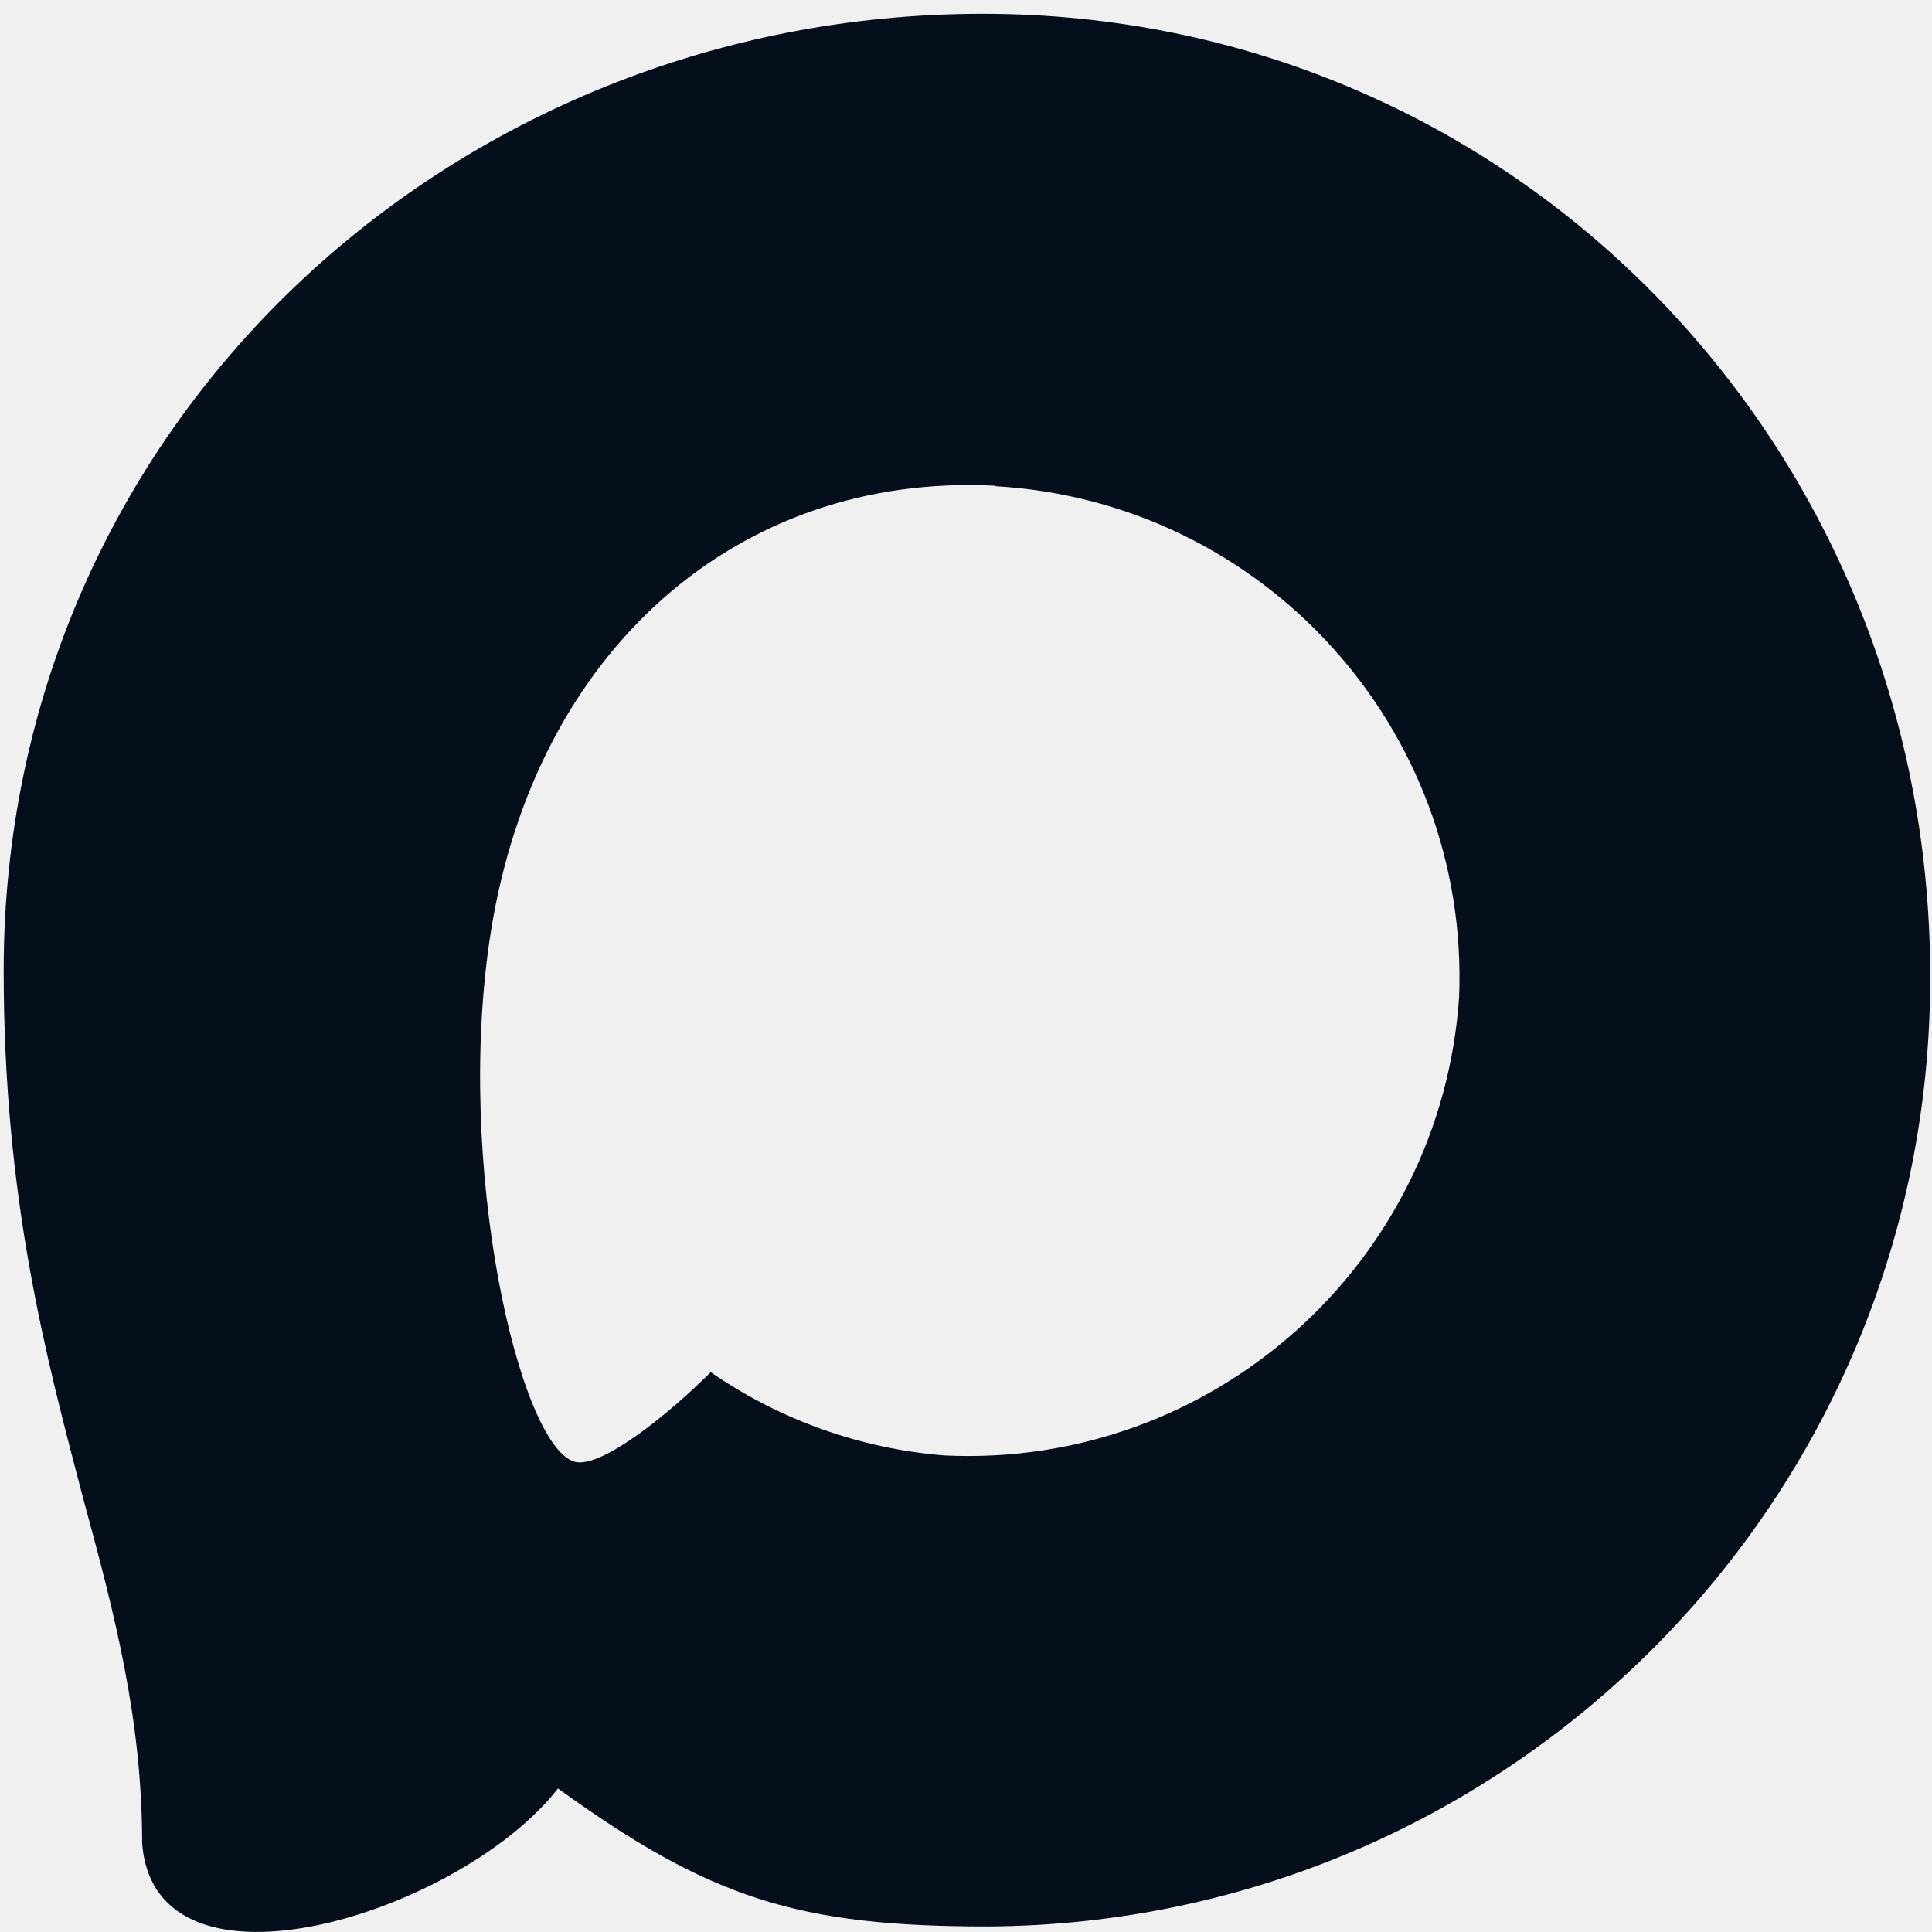
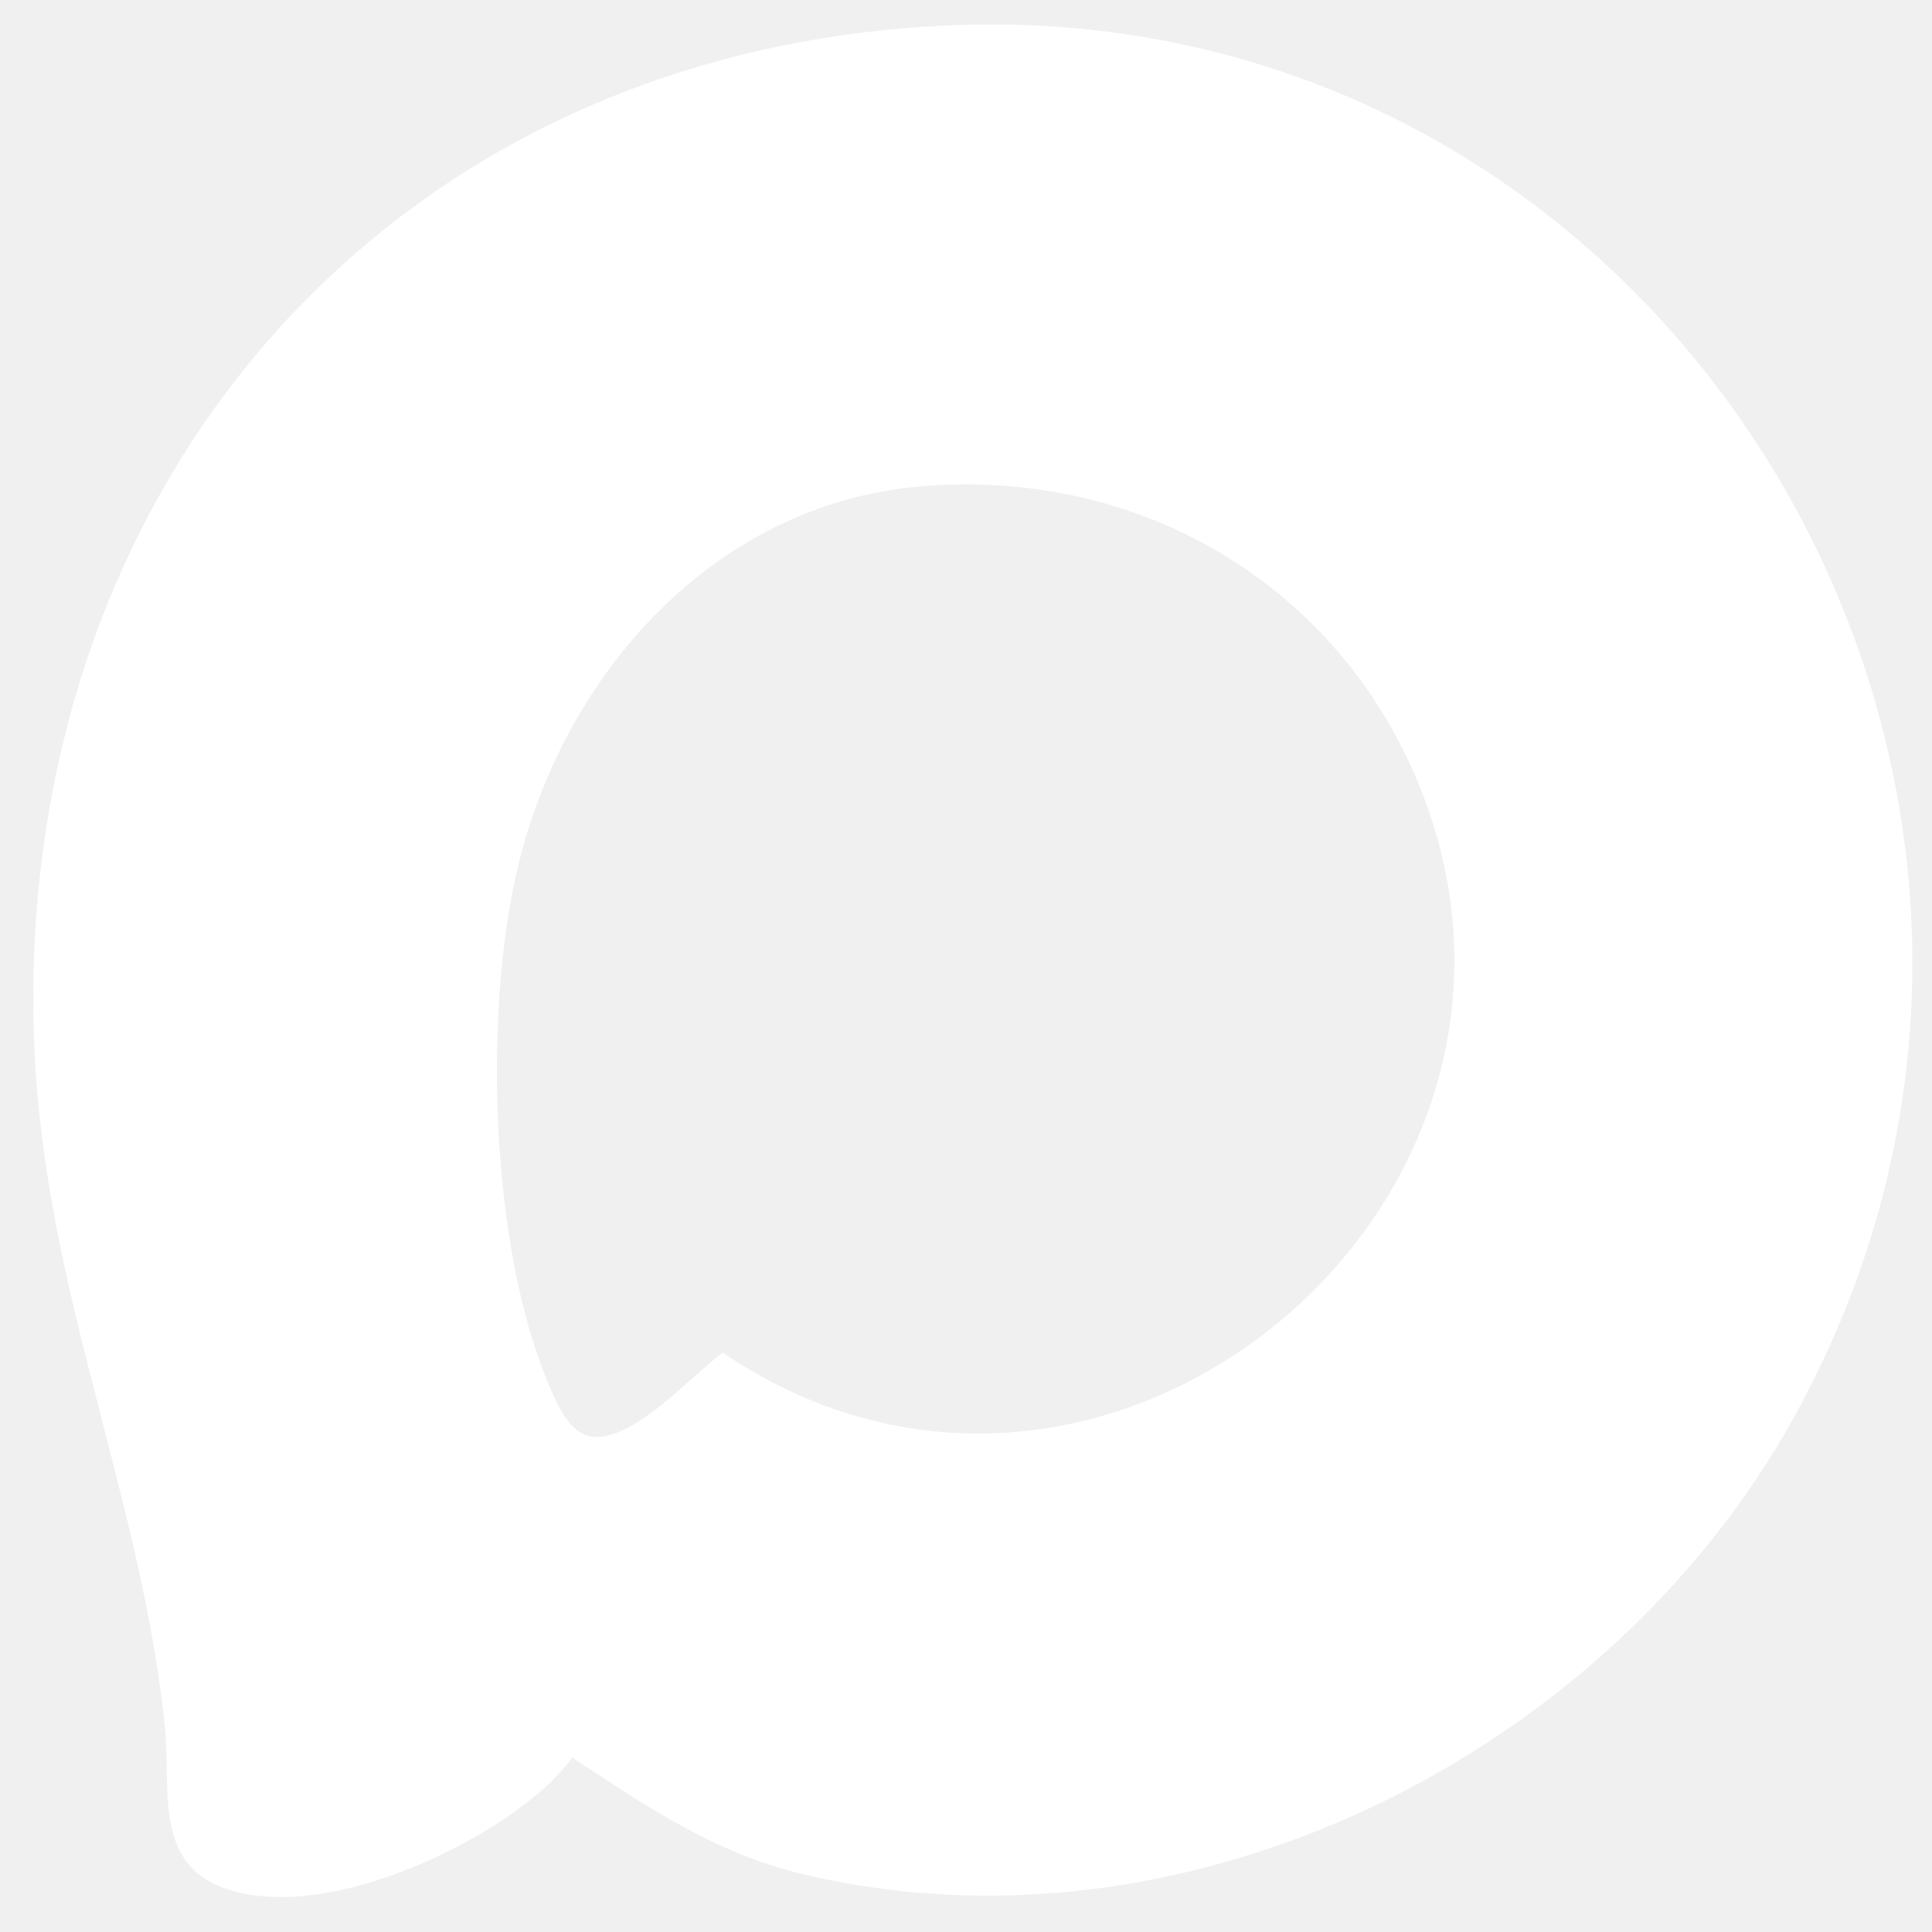
- <svg xmlns="http://www.w3.org/2000/svg" viewBox="0 0 42 42" role="img" aria-label="MAX">
-   <path fill="#050e1b" fill-rule="evenodd" d="M21.47 41.88c-4.11 0-6.02-.6-9.34-3-2.1 2.7-8.75 4.81-9.04 1.2 0-2.71-.6-5-1.28-7.5C1 29.5.08 26.07.08 21.1.08 9.23 9.82.3 21.36.3c11.55 0 20.6 9.37 20.6 20.91a20.6 20.6 0 0 1-20.49 20.67m.17-31.32c-5.62-.29-10 3.6-10.97 9.7-.8 5.05.62 11.2 1.83 11.52.58.14 2.04-1.04 2.95-1.95a10.4 10.4 0 0 0 5.08 1.81 10.7 10.7 0 0 0 11.19-9.97 10.7 10.7 0 0 0-10.08-11.1Z" clip-rule="evenodd" />
+ <svg xmlns="http://www.w3.org/2000/svg" viewBox="0 0 720 720">
+   <path fill="#fff" d="M350.4,9.6C141.8,20.5,4.1,184.1,12.8,390.4c3.8,90.3,40.1,168,48.7,253.7,2.2,22.2-4.2,49.6,21.4,59.3,31.5,11.9,79.8-8.1,106.2-26.4,9-6.1,17.6-13.2,24.2-22,27.3,18.1,53.2,35.6,85.7,43.4,143.1,34.3,299.9-44.2,369.6-170.3C799.6,291.2,622.5-4.6,350.4,9.6h0ZM269.4,504c-11.3,8.8-22.2,20.8-34.7,27.7-18.1,9.7-23.7-.4-30.5-16.4-21.4-50.9-24-137.6-11.5-190.9,16.8-72.5,72.9-136.3,150-143.1,78-6.9,150.4,32.7,183.1,104.2,72.4,159.1-112.9,316.2-256.4,218.6h0Z" />
</svg>
